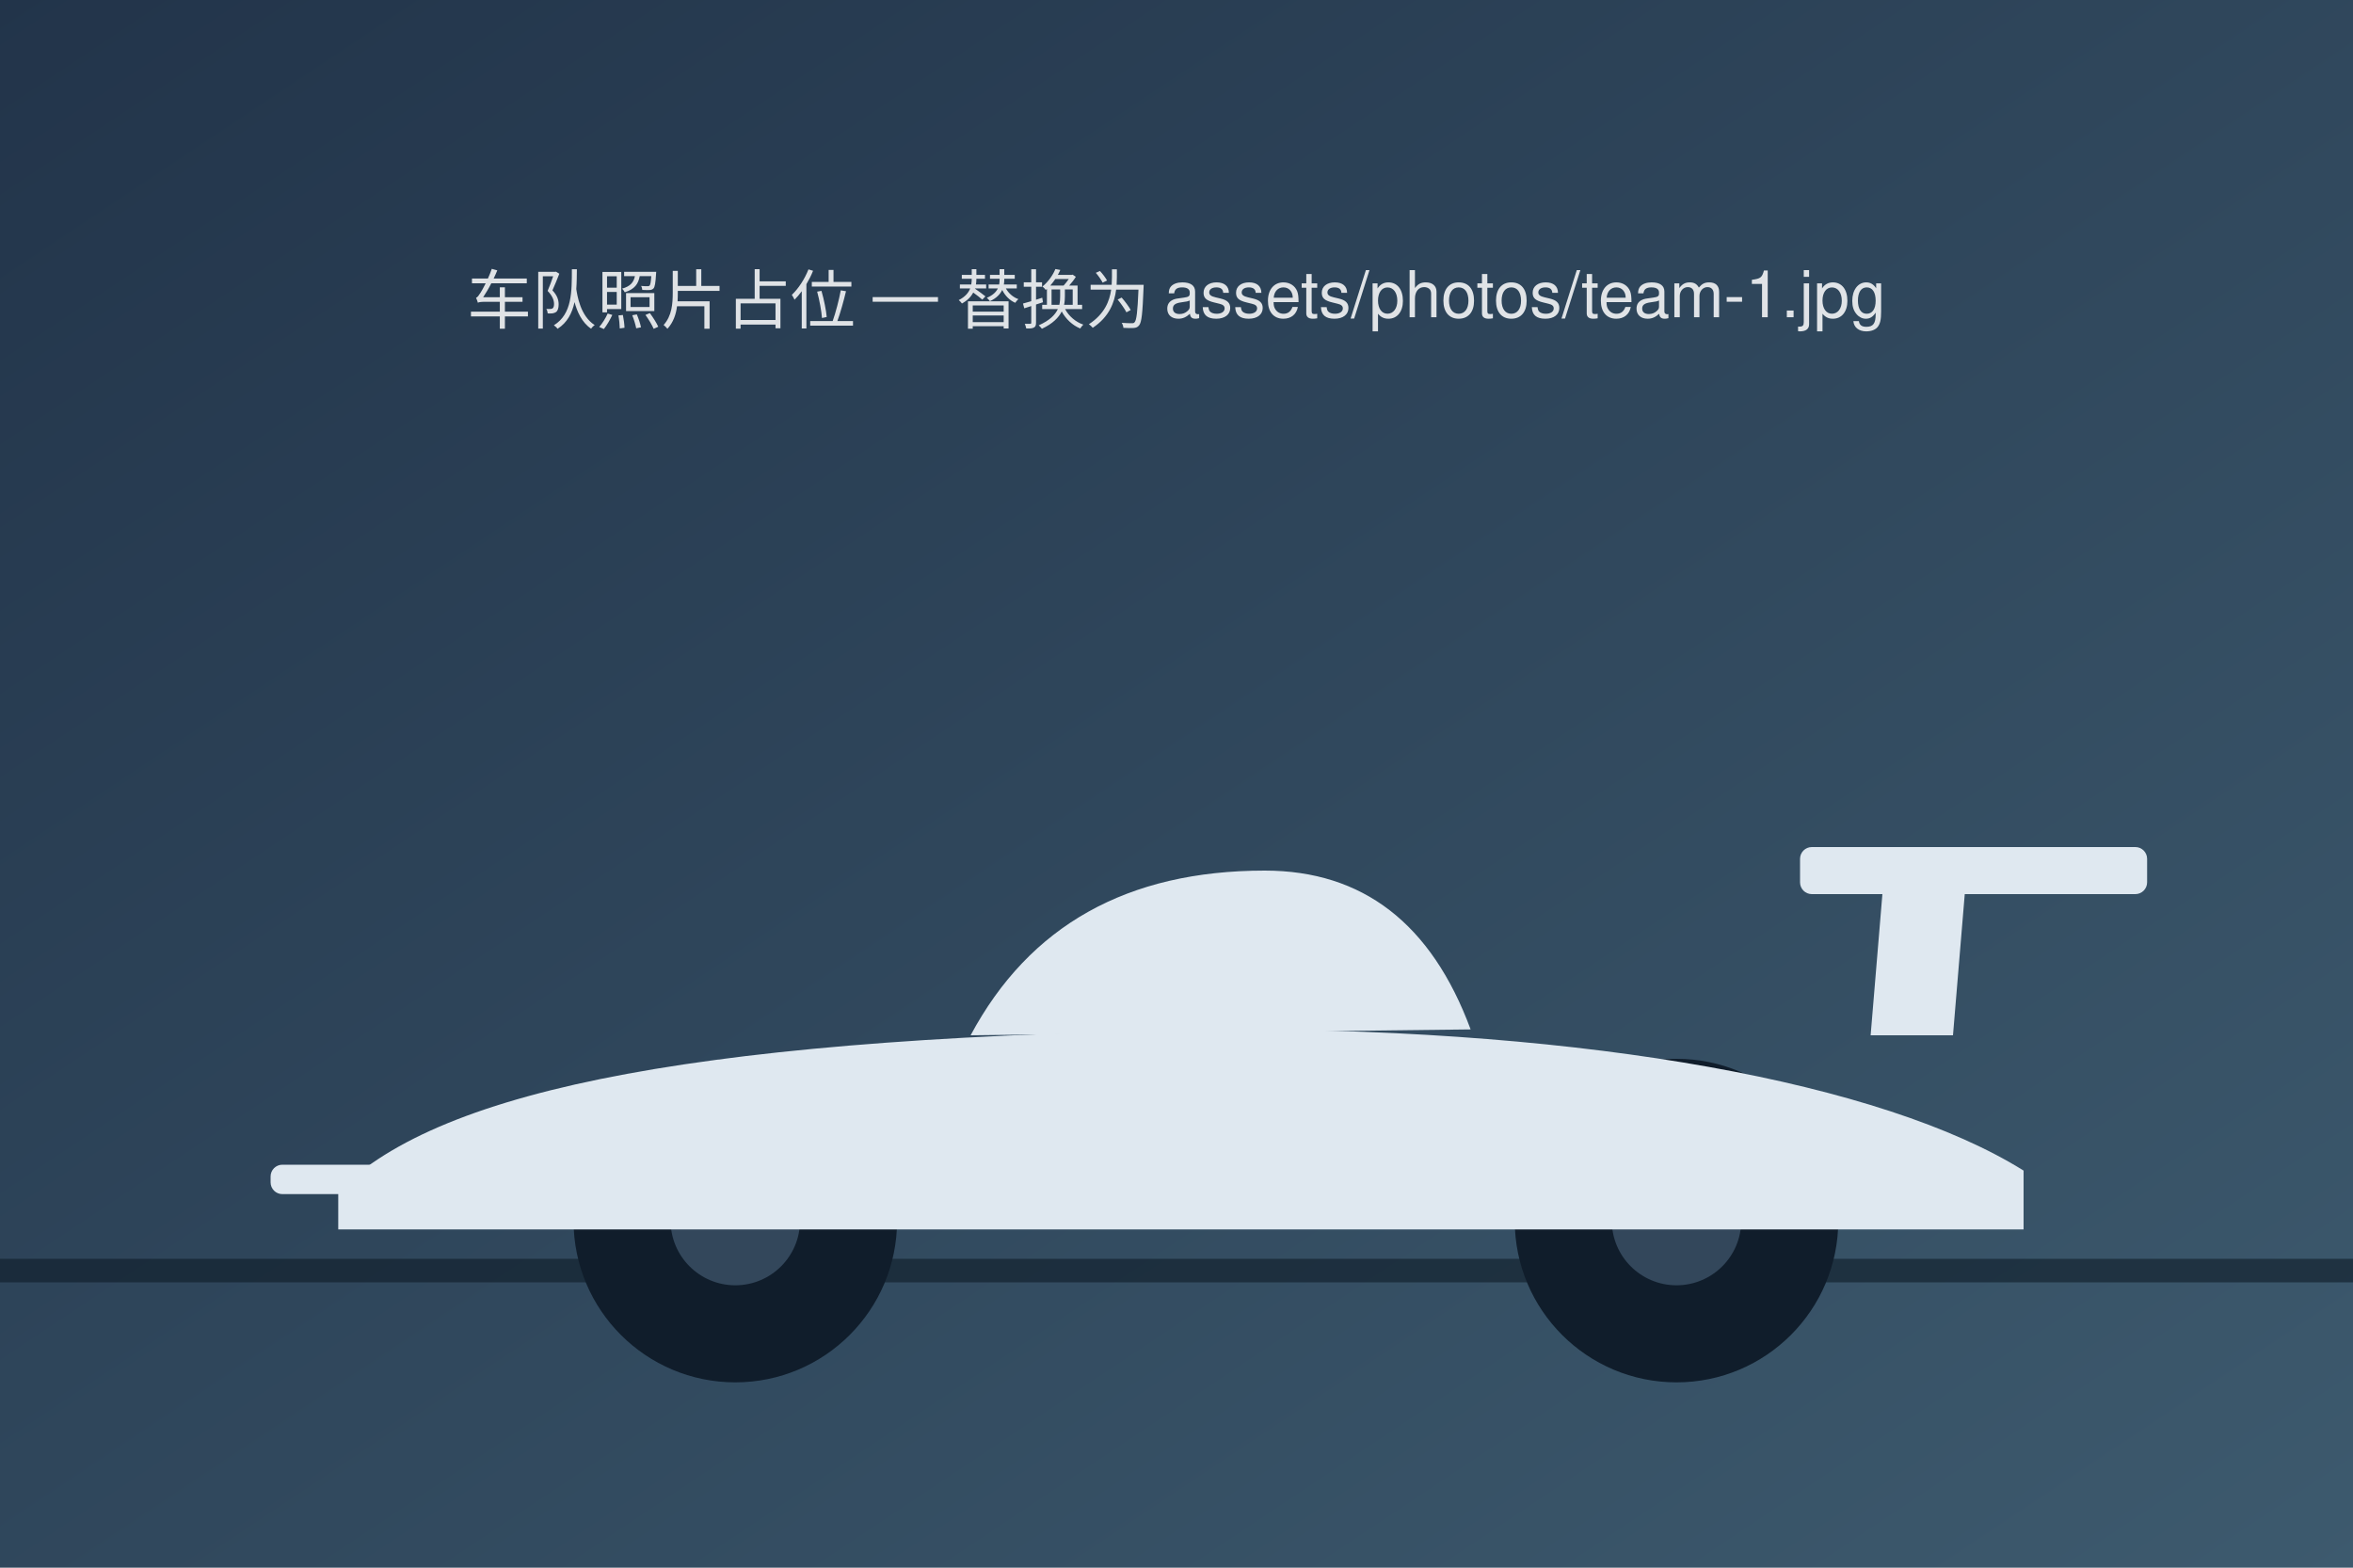
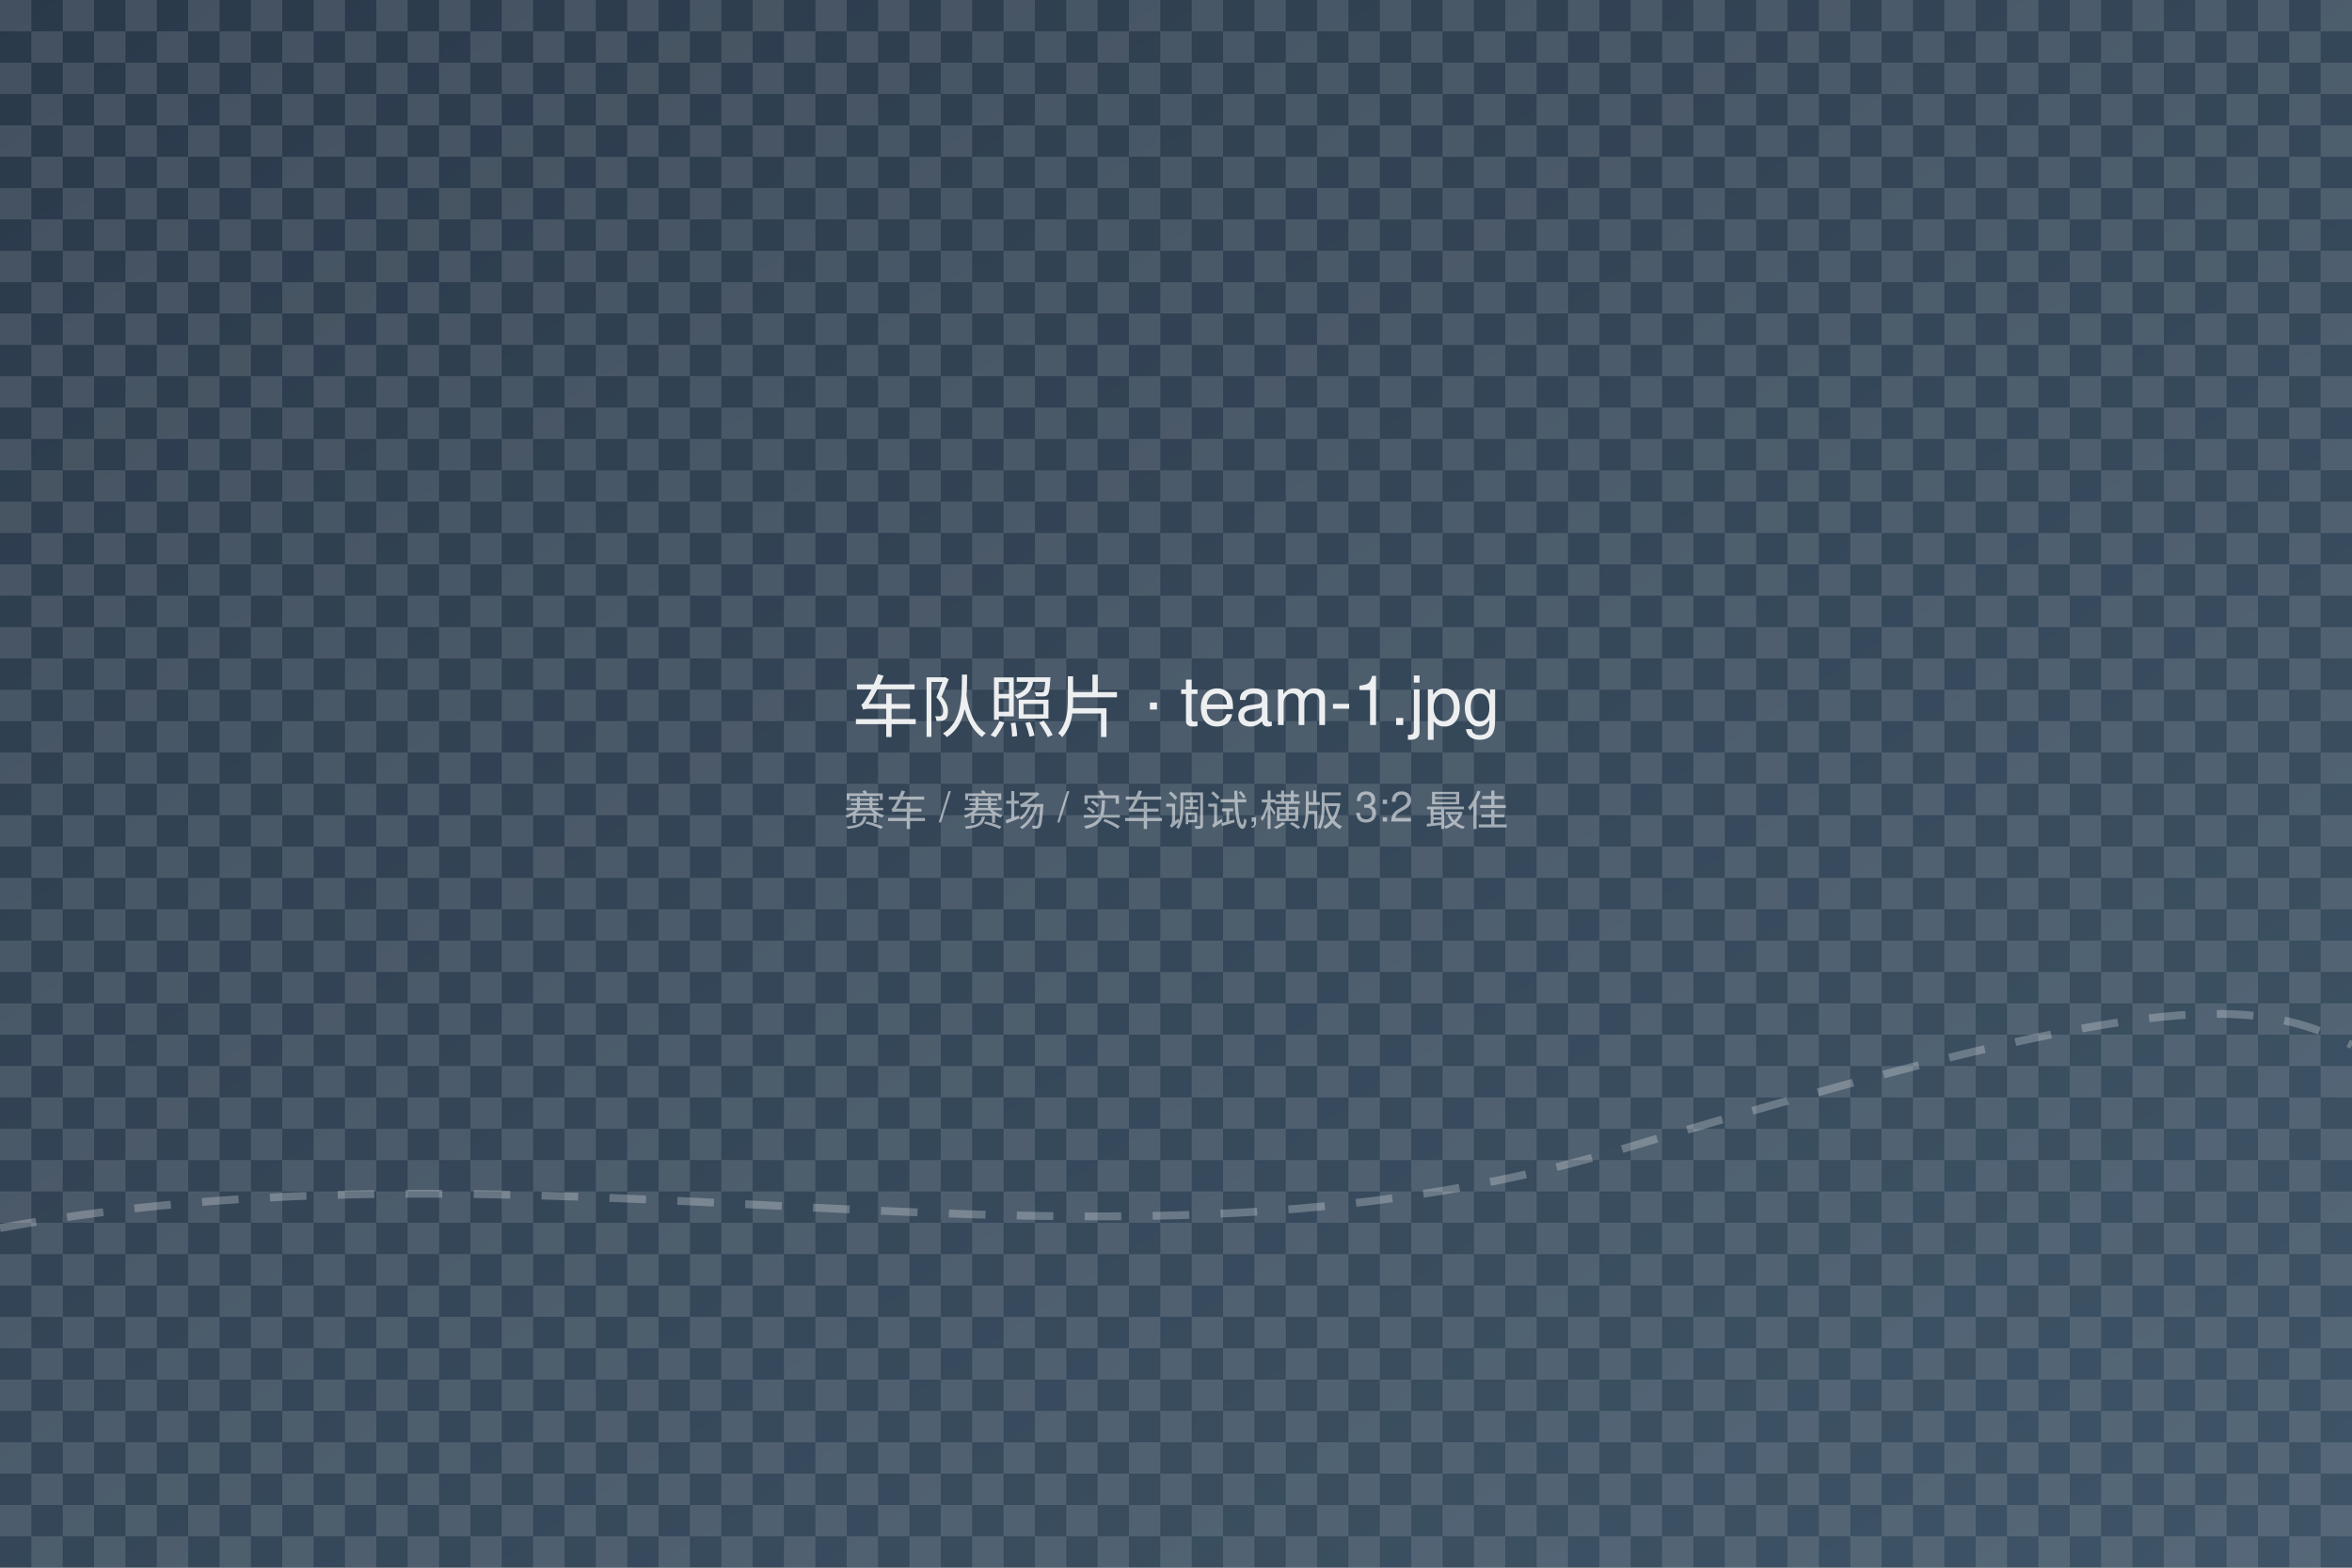
- <svg xmlns="http://www.w3.org/2000/svg" width="800" height="533" viewBox="0 0 800 533">
+ <svg xmlns="http://www.w3.org/2000/svg" width="900" height="600" viewBox="0 0 900 600">
  <defs>
-     <linearGradient id="p1" x1="0" y1="0" x2="1" y2="1">
-       <stop offset="0%" stop-color="#22344a" />
-       <stop offset="100%" stop-color="#3d5a6e" />
+     <linearGradient id="g1" x1="0" y1="0" x2="1" y2="1">
+       <stop offset="0%" stop-color="#1b2b3d" />
+       <stop offset="100%" stop-color="#31485c" />
    </linearGradient>
+     <pattern id="c1" width="24" height="24" patternUnits="userSpaceOnUse">
+       <rect width="24" height="24" fill="#ffffff" opacity="0.07" />
+       <rect width="12" height="12" fill="#ffffff" opacity="0.12" />
+       <rect x="12" y="12" width="12" height="12" fill="#ffffff" opacity="0.12" />
+     </pattern>
  </defs>
-   <rect width="800" height="533" fill="url(#p1)" />
-   <rect y="428" width="800" height="8" fill="#0e1a26" opacity="0.6" />
-   <g fill="#101d2b">
-     <circle cx="250" cy="415" r="55" />
-     <circle cx="570" cy="415" r="55" />
+   <rect width="900" height="600" fill="url(#g1)" />
+   <rect width="900" height="600" fill="url(#c1)" />
+   <path d="M0 470 C220 430 420 500 620 440 S860 380 900 400" fill="none" stroke="#ffffff" stroke-opacity="0.25" stroke-width="3" stroke-dasharray="14 12" />
+   <g font-family="Helvetica, Arial, 'PingFang SC', sans-serif">
+     <text x="450" y="280" text-anchor="middle" font-size="26" fill="#ffffff" opacity="0.9">车队照片 · team-1.jpg</text>
+     <text x="450" y="316" text-anchor="middle" font-size="16" fill="#ffffff" opacity="0.55">赛车 / 赛场 / 实车调试,横版 3:2 最佳</text>
  </g>
-   <g fill="#33475b">
-     <circle cx="250" cy="415" r="22" />
-     <circle cx="570" cy="415" r="22" />
-   </g>
-   <g fill="#dfe8f0">
-     <path d="M115 405 C150 370 240 352 420 350 C540 350 640 368 688 398 L688 418 L115 418 Z" />
-     <path d="M330 352 Q360 296 430 296 Q480 296 500 350 Z" />
-     <rect x="612" y="288" width="118" height="16" rx="4" />
-     <path d="M640 304 L636 352 L664 352 L668 304 Z" />
-     <rect x="92" y="396" width="120" height="10" rx="4" />
-   </g>
-   <text x="400" y="110" text-anchor="middle" font-family="Helvetica, Arial, 'PingFang SC', sans-serif" font-size="22" fill="#ffffff" opacity="0.85">车队照片占位 — 替换为 assets/photos/team-1.jpg</text>
</svg>
